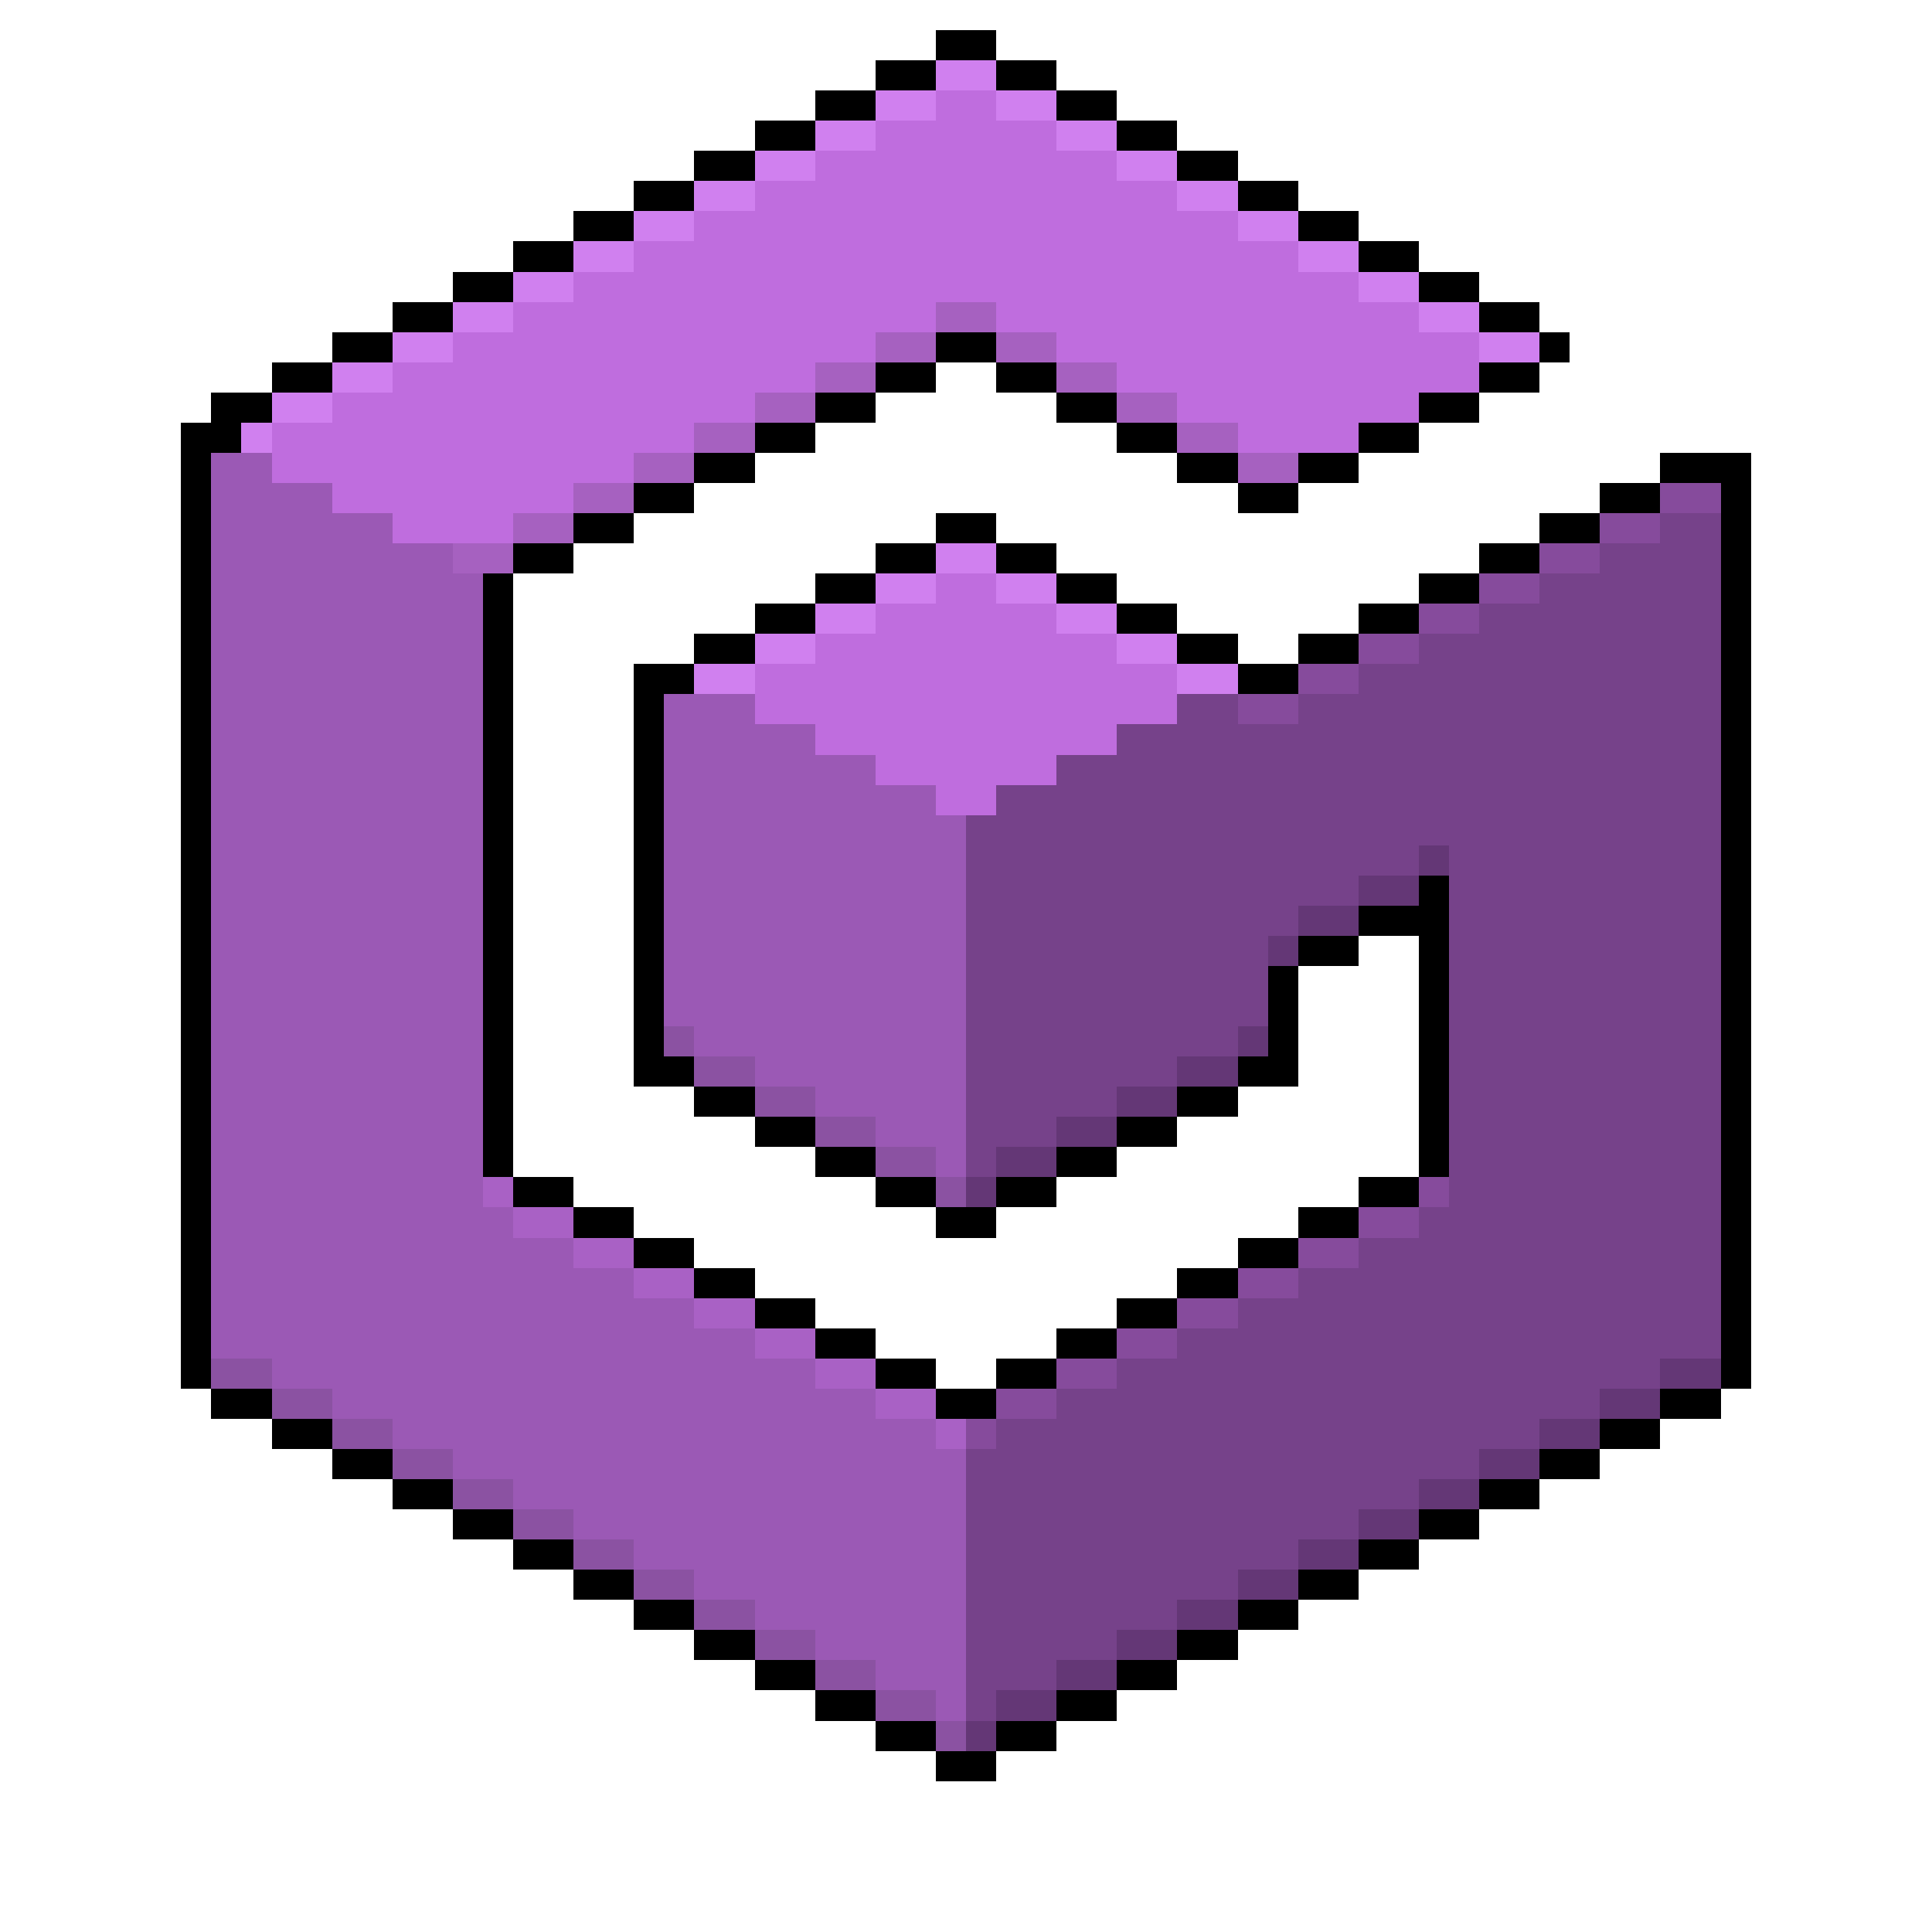
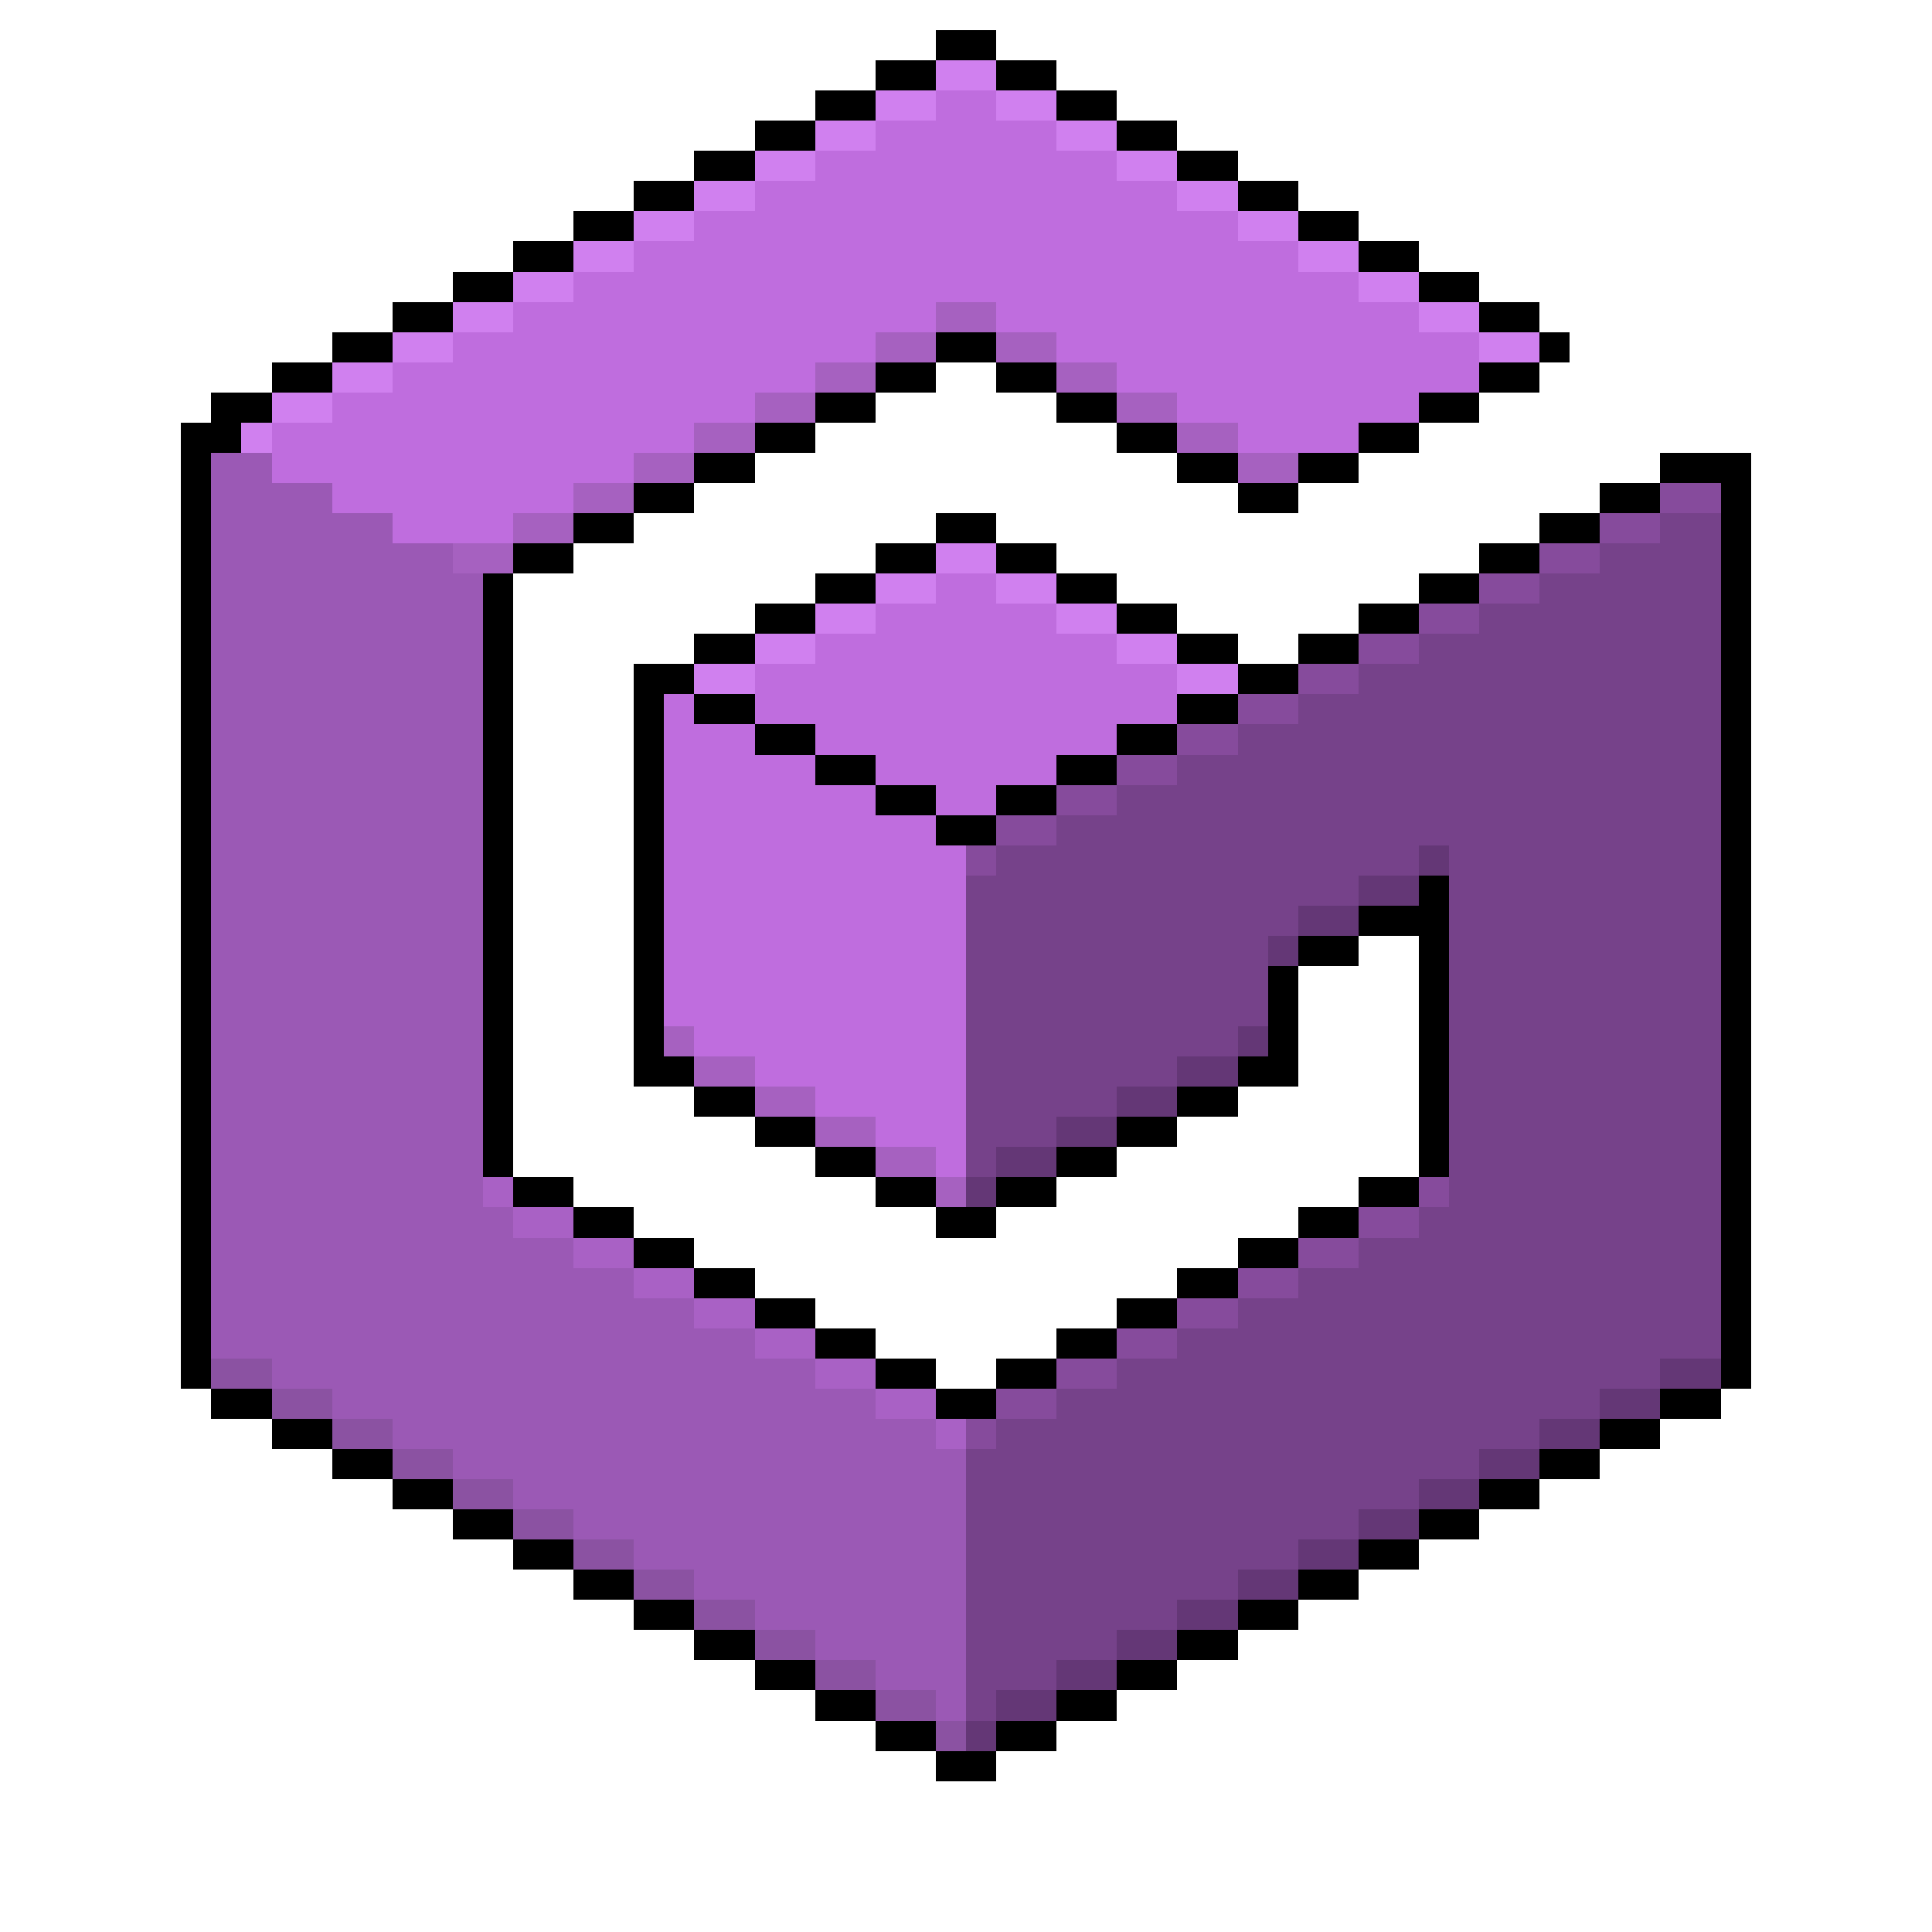
- <svg xmlns="http://www.w3.org/2000/svg" version="1.1" width="640" height="640" shape-rendering="crispEdges">
-   <rect x="310" y="10" width="20" height="10" fill="#000000" />
-   <rect x="290" y="20" width="20" height="10" fill="#000000" />
-   <rect x="310" y="20" width="20" height="10" fill="#D080EF" />
-   <rect x="330" y="20" width="20" height="10" fill="#000000" />
-   <rect x="270" y="30" width="20" height="10" fill="#000000" />
-   <rect x="290" y="30" width="20" height="10" fill="#D080EF" />
-   <rect x="310" y="30" width="20" height="70" fill="#BF6DDE" />
-   <rect x="330" y="30" width="20" height="10" fill="#D080EF" />
-   <rect x="350" y="30" width="20" height="10" fill="#000000" />
-   <rect x="250" y="40" width="20" height="10" fill="#000000" />
-   <rect x="270" y="40" width="20" height="10" fill="#D080EF" />
-   <rect x="290" y="40" width="20" height="70" fill="#BF6DDE" />
-   <rect x="330" y="40" width="20" height="70" fill="#BF6DDE" />
-   <rect x="350" y="40" width="20" height="10" fill="#D080EF" />
-   <rect x="370" y="40" width="20" height="10" fill="#000000" />
-   <rect x="230" y="50" width="20" height="10" fill="#000000" />
-   <rect x="250" y="50" width="20" height="10" fill="#D080EF" />
-   <rect x="270" y="50" width="20" height="70" fill="#BF6DDE" />
-   <rect x="350" y="50" width="20" height="70" fill="#BF6DDE" />
-   <rect x="370" y="50" width="20" height="10" fill="#D080EF" />
-   <rect x="390" y="50" width="20" height="10" fill="#000000" />
-   <rect x="210" y="60" width="20" height="10" fill="#000000" />
-   <rect x="230" y="60" width="20" height="10" fill="#D080EF" />
-   <rect x="250" y="60" width="20" height="70" fill="#BF6DDE" />
-   <rect x="370" y="60" width="20" height="70" fill="#BF6DDE" />
-   <rect x="390" y="60" width="20" height="10" fill="#D080EF" />
-   <rect x="410" y="60" width="20" height="10" fill="#000000" />
-   <rect x="190" y="70" width="20" height="10" fill="#000000" />
-   <rect x="210" y="70" width="20" height="10" fill="#D080EF" />
-   <rect x="230" y="70" width="20" height="70" fill="#BF6DDE" />
-   <rect x="390" y="70" width="20" height="70" fill="#BF6DDE" />
-   <rect x="410" y="70" width="20" height="10" fill="#D080EF" />
-   <rect x="430" y="70" width="20" height="10" fill="#000000" />
-   <rect x="170" y="80" width="20" height="10" fill="#000000" />
-   <rect x="190" y="80" width="20" height="10" fill="#D080EF" />
-   <rect x="210" y="80" width="20" height="70" fill="#BF6DDE" />
-   <rect x="410" y="80" width="20" height="70" fill="#BF6DDE" />
-   <rect x="430" y="80" width="20" height="10" fill="#D080EF" />
-   <rect x="450" y="80" width="20" height="10" fill="#000000" />
-   <rect x="150" y="90" width="20" height="10" fill="#000000" />
-   <rect x="170" y="90" width="20" height="10" fill="#D080EF" />
-   <rect x="190" y="90" width="20" height="70" fill="#BF6DDE" />
-   <rect x="430" y="90" width="20" height="60" fill="#BF6DDE" />
-   <rect x="450" y="90" width="20" height="10" fill="#D080EF" />
-   <rect x="470" y="90" width="20" height="10" fill="#000000" />
-   <rect x="130" y="100" width="20" height="10" fill="#000000" />
-   <rect x="150" y="100" width="20" height="10" fill="#D080EF" />
-   <rect x="170" y="100" width="20" height="70" fill="#BF6DDE" />
-   <rect x="310" y="100" width="20" height="10" fill="#A661C0" />
-   <rect x="450" y="100" width="20" height="40" fill="#BF6DDE" />
-   <rect x="470" y="100" width="20" height="10" fill="#D080EF" />
-   <rect x="490" y="100" width="20" height="10" fill="#000000" />
-   <rect x="110" y="110" width="20" height="10" fill="#000000" />
-   <rect x="130" y="110" width="20" height="10" fill="#D080EF" />
-   <rect x="150" y="110" width="20" height="70" fill="#BF6DDE" />
-   <rect x="290" y="110" width="20" height="10" fill="#A661C0" />
-   <rect x="310" y="110" width="20" height="10" fill="#000000" />
-   <rect x="330" y="110" width="20" height="10" fill="#A661C0" />
-   <rect x="470" y="110" width="20" height="20" fill="#BF6DDE" />
-   <rect x="490" y="110" width="20" height="10" fill="#D080EF" />
-   <rect x="510" y="110" width="10" height="10" fill="#000000" />
-   <rect x="90" y="120" width="20" height="10" fill="#000000" />
-   <rect x="110" y="120" width="20" height="10" fill="#D080EF" />
-   <rect x="130" y="120" width="20" height="60" fill="#BF6DDE" />
-   <rect x="270" y="120" width="20" height="10" fill="#A661C0" />
-   <rect x="290" y="120" width="20" height="10" fill="#000000" />
-   <rect x="330" y="120" width="20" height="10" fill="#000000" />
-   <rect x="350" y="120" width="20" height="10" fill="#A661C0" />
-   <rect x="490" y="120" width="20" height="10" fill="#000000" />
-   <rect x="70" y="130" width="20" height="10" fill="#000000" />
-   <rect x="90" y="130" width="20" height="10" fill="#D080EF" />
-   <rect x="110" y="130" width="20" height="40" fill="#BF6DDE" />
-   <rect x="250" y="130" width="20" height="10" fill="#A661C0" />
-   <rect x="270" y="130" width="20" height="10" fill="#000000" />
-   <rect x="350" y="130" width="20" height="10" fill="#000000" />
-   <rect x="370" y="130" width="20" height="10" fill="#A661C0" />
-   <rect x="470" y="130" width="20" height="10" fill="#000000" />
-   <rect x="60" y="140" width="20" height="10" fill="#000000" />
-   <rect x="80" y="140" width="10" height="10" fill="#D080EF" />
-   <rect x="90" y="140" width="20" height="20" fill="#BF6DDE" />
-   <rect x="230" y="140" width="20" height="10" fill="#A661C0" />
-   <rect x="250" y="140" width="20" height="10" fill="#000000" />
-   <rect x="370" y="140" width="20" height="10" fill="#000000" />
-   <rect x="390" y="140" width="20" height="10" fill="#A661C0" />
-   <rect x="450" y="140" width="20" height="10" fill="#000000" />
-   <rect x="60" y="150" width="10" height="310" fill="#000000" />
-   <rect x="70" y="150" width="20" height="300" fill="#9B59B5" />
-   <rect x="210" y="150" width="20" height="10" fill="#A661C0" />
-   <rect x="230" y="150" width="20" height="10" fill="#000000" />
-   <rect x="390" y="150" width="20" height="10" fill="#000000" />
-   <rect x="410" y="150" width="20" height="10" fill="#A661C0" />
-   <rect x="430" y="150" width="20" height="10" fill="#000000" />
-   <rect x="550" y="150" width="30" height="10" fill="#000000" />
-   <rect x="90" y="160" width="20" height="300" fill="#9B59B5" />
-   <rect x="190" y="160" width="20" height="10" fill="#A661C0" />
-   <rect x="210" y="160" width="20" height="10" fill="#000000" />
-   <rect x="410" y="160" width="20" height="10" fill="#000000" />
-   <rect x="530" y="160" width="20" height="10" fill="#000000" />
-   <rect x="550" y="160" width="20" height="10" fill="#864B9C" />
-   <rect x="570" y="160" width="10" height="300" fill="#000000" />
-   <rect x="110" y="170" width="20" height="300" fill="#9B59B5" />
-   <rect x="170" y="170" width="20" height="10" fill="#A661C0" />
-   <rect x="190" y="170" width="20" height="10" fill="#000000" />
-   <rect x="310" y="170" width="20" height="10" fill="#000000" />
-   <rect x="510" y="170" width="20" height="10" fill="#000000" />
-   <rect x="530" y="170" width="20" height="10" fill="#864B9C" />
-   <rect x="550" y="170" width="20" height="280" fill="#76428A" />
-   <rect x="130" y="180" width="20" height="300" fill="#9B59B5" />
-   <rect x="150" y="180" width="20" height="10" fill="#A661C0" />
-   <rect x="170" y="180" width="20" height="10" fill="#000000" />
-   <rect x="290" y="180" width="20" height="10" fill="#000000" />
-   <rect x="310" y="180" width="20" height="10" fill="#D080EF" />
-   <rect x="330" y="180" width="20" height="10" fill="#000000" />
-   <rect x="490" y="180" width="20" height="10" fill="#000000" />
-   <rect x="510" y="180" width="20" height="10" fill="#864B9C" />
-   <rect x="530" y="180" width="20" height="280" fill="#76428A" />
-   <rect x="150" y="190" width="10" height="300" fill="#9B59B5" />
-   <rect x="160" y="190" width="10" height="200" fill="#000000" />
-   <rect x="270" y="190" width="20" height="10" fill="#000000" />
-   <rect x="290" y="190" width="20" height="10" fill="#D080EF" />
-   <rect x="310" y="190" width="20" height="80" fill="#BF6DDE" />
-   <rect x="330" y="190" width="20" height="10" fill="#D080EF" />
-   <rect x="350" y="190" width="20" height="10" fill="#000000" />
-   <rect x="470" y="190" width="20" height="10" fill="#000000" />
-   <rect x="490" y="190" width="20" height="10" fill="#864B9C" />
-   <rect x="510" y="190" width="20" height="280" fill="#76428A" />
-   <rect x="250" y="200" width="20" height="10" fill="#000000" />
-   <rect x="270" y="200" width="20" height="10" fill="#D080EF" />
-   <rect x="290" y="200" width="20" height="60" fill="#BF6DDE" />
-   <rect x="330" y="200" width="20" height="60" fill="#BF6DDE" />
-   <rect x="350" y="200" width="20" height="10" fill="#D080EF" />
-   <rect x="370" y="200" width="20" height="10" fill="#000000" />
-   <rect x="450" y="200" width="20" height="10" fill="#000000" />
-   <rect x="470" y="200" width="20" height="10" fill="#864B9C" />
-   <rect x="490" y="200" width="20" height="280" fill="#76428A" />
-   <rect x="230" y="210" width="20" height="10" fill="#000000" />
-   <rect x="250" y="210" width="20" height="10" fill="#D080EF" />
-   <rect x="270" y="210" width="20" height="40" fill="#BF6DDE" />
-   <rect x="350" y="210" width="20" height="40" fill="#BF6DDE" />
-   <rect x="370" y="210" width="20" height="10" fill="#D080EF" />
-   <rect x="390" y="210" width="20" height="10" fill="#000000" />
-   <rect x="430" y="210" width="20" height="10" fill="#000000" />
-   <rect x="450" y="210" width="20" height="10" fill="#864B9C" />
-   <rect x="470" y="210" width="20" height="70" fill="#76428A" />
-   <rect x="210" y="220" width="20" height="10" fill="#000000" />
-   <rect x="230" y="220" width="20" height="10" fill="#D080EF" />
-   <rect x="250" y="220" width="20" height="20" fill="#BF6DDE" />
-   <rect x="370" y="220" width="20" height="20" fill="#BF6DDE" />
-   <rect x="390" y="220" width="20" height="10" fill="#D080EF" />
-   <rect x="410" y="220" width="20" height="10" fill="#000000" />
-   <rect x="430" y="220" width="20" height="10" fill="#864B9C" />
-   <rect x="450" y="220" width="20" height="70" fill="#76428A" />
-   <rect x="210" y="230" width="10" height="130" fill="#000000" />
-   <rect x="220" y="230" width="30" height="110" fill="#9B59B5" />
-   <rect x="390" y="230" width="20" height="120" fill="#76428A" />
-   <rect x="410" y="230" width="20" height="10" fill="#864B9C" />
-   <rect x="430" y="230" width="20" height="70" fill="#76428A" />
-   <rect x="250" y="240" width="20" height="120" fill="#9B59B5" />
-   <rect x="370" y="240" width="20" height="120" fill="#76428A" />
-   <rect x="410" y="240" width="20" height="70" fill="#76428A" />
-   <rect x="270" y="250" width="20" height="120" fill="#9B59B5" />
-   <rect x="350" y="250" width="20" height="120" fill="#76428A" />
-   <rect x="290" y="260" width="20" height="120" fill="#9B59B5" />
-   <rect x="330" y="260" width="20" height="120" fill="#76428A" />
-   <rect x="310" y="270" width="10" height="120" fill="#9B59B5" />
-   <rect x="320" y="270" width="10" height="120" fill="#76428A" />
-   <rect x="470" y="280" width="10" height="10" fill="#643776" />
-   <rect x="480" y="280" width="10" height="210" fill="#76428A" />
-   <rect x="450" y="290" width="20" height="10" fill="#643776" />
-   <rect x="470" y="290" width="10" height="100" fill="#000000" />
-   <rect x="430" y="300" width="20" height="10" fill="#643776" />
-   <rect x="450" y="300" width="20" height="10" fill="#000000" />
-   <rect x="410" y="310" width="10" height="30" fill="#76428A" />
-   <rect x="420" y="310" width="10" height="10" fill="#643776" />
-   <rect x="430" y="310" width="20" height="10" fill="#000000" />
-   <rect x="420" y="320" width="10" height="40" fill="#000000" />
-   <rect x="220" y="340" width="10" height="10" fill="#8B52A2" />
-   <rect x="230" y="340" width="20" height="10" fill="#9B59B5" />
-   <rect x="410" y="340" width="10" height="10" fill="#643776" />
-   <rect x="220" y="350" width="10" height="10" fill="#000000" />
-   <rect x="230" y="350" width="20" height="10" fill="#8B52A2" />
-   <rect x="390" y="350" width="20" height="10" fill="#643776" />
-   <rect x="410" y="350" width="10" height="10" fill="#000000" />
-   <rect x="230" y="360" width="20" height="10" fill="#000000" />
-   <rect x="250" y="360" width="20" height="10" fill="#8B52A2" />
-   <rect x="370" y="360" width="20" height="10" fill="#643776" />
-   <rect x="390" y="360" width="20" height="10" fill="#000000" />
-   <rect x="250" y="370" width="20" height="10" fill="#000000" />
-   <rect x="270" y="370" width="20" height="10" fill="#8B52A2" />
-   <rect x="350" y="370" width="20" height="10" fill="#643776" />
-   <rect x="370" y="370" width="20" height="10" fill="#000000" />
-   <rect x="270" y="380" width="20" height="10" fill="#000000" />
-   <rect x="290" y="380" width="20" height="10" fill="#8B52A2" />
-   <rect x="330" y="380" width="20" height="10" fill="#643776" />
-   <rect x="350" y="380" width="20" height="10" fill="#000000" />
-   <rect x="160" y="390" width="10" height="10" fill="#A961C5" />
-   <rect x="170" y="390" width="20" height="10" fill="#000000" />
-   <rect x="290" y="390" width="20" height="10" fill="#000000" />
-   <rect x="310" y="390" width="10" height="10" fill="#8B52A2" />
-   <rect x="320" y="390" width="10" height="10" fill="#643776" />
-   <rect x="330" y="390" width="20" height="10" fill="#000000" />
-   <rect x="450" y="390" width="20" height="10" fill="#000000" />
-   <rect x="470" y="390" width="10" height="10" fill="#864B9C" />
-   <rect x="160" y="400" width="10" height="90" fill="#9B59B5" />
-   <rect x="170" y="400" width="20" height="10" fill="#A961C5" />
-   <rect x="190" y="400" width="20" height="10" fill="#000000" />
-   <rect x="310" y="400" width="20" height="10" fill="#000000" />
-   <rect x="430" y="400" width="20" height="10" fill="#000000" />
-   <rect x="450" y="400" width="20" height="10" fill="#864B9C" />
-   <rect x="470" y="400" width="10" height="90" fill="#76428A" />
-   <rect x="170" y="410" width="20" height="90" fill="#9B59B5" />
-   <rect x="190" y="410" width="20" height="10" fill="#A961C5" />
-   <rect x="210" y="410" width="20" height="10" fill="#000000" />
-   <rect x="410" y="410" width="20" height="10" fill="#000000" />
-   <rect x="430" y="410" width="20" height="10" fill="#864B9C" />
-   <rect x="450" y="410" width="20" height="90" fill="#76428A" />
-   <rect x="190" y="420" width="20" height="90" fill="#9B59B5" />
-   <rect x="210" y="420" width="20" height="10" fill="#A961C5" />
-   <rect x="230" y="420" width="20" height="10" fill="#000000" />
-   <rect x="390" y="420" width="20" height="10" fill="#000000" />
-   <rect x="410" y="420" width="20" height="10" fill="#864B9C" />
-   <rect x="430" y="420" width="20" height="90" fill="#76428A" />
-   <rect x="210" y="430" width="20" height="90" fill="#9B59B5" />
-   <rect x="230" y="430" width="20" height="10" fill="#A961C5" />
-   <rect x="250" y="430" width="20" height="10" fill="#000000" />
-   <rect x="370" y="430" width="20" height="10" fill="#000000" />
-   <rect x="390" y="430" width="20" height="10" fill="#864B9C" />
-   <rect x="410" y="430" width="20" height="90" fill="#76428A" />
-   <rect x="230" y="440" width="20" height="90" fill="#9B59B5" />
-   <rect x="250" y="440" width="20" height="10" fill="#A961C5" />
-   <rect x="270" y="440" width="20" height="10" fill="#000000" />
-   <rect x="350" y="440" width="20" height="10" fill="#000000" />
-   <rect x="370" y="440" width="20" height="10" fill="#864B9C" />
-   <rect x="390" y="440" width="20" height="90" fill="#76428A" />
-   <rect x="70" y="450" width="20" height="10" fill="#8B52A2" />
-   <rect x="250" y="450" width="20" height="90" fill="#9B59B5" />
-   <rect x="270" y="450" width="20" height="10" fill="#A961C5" />
-   <rect x="290" y="450" width="20" height="10" fill="#000000" />
-   <rect x="330" y="450" width="20" height="10" fill="#000000" />
-   <rect x="350" y="450" width="20" height="10" fill="#864B9C" />
-   <rect x="370" y="450" width="20" height="90" fill="#76428A" />
-   <rect x="550" y="450" width="20" height="10" fill="#643776" />
-   <rect x="70" y="460" width="20" height="10" fill="#000000" />
-   <rect x="90" y="460" width="20" height="10" fill="#8B52A2" />
-   <rect x="270" y="460" width="20" height="90" fill="#9B59B5" />
-   <rect x="290" y="460" width="20" height="10" fill="#A961C5" />
-   <rect x="310" y="460" width="20" height="10" fill="#000000" />
-   <rect x="330" y="460" width="20" height="10" fill="#864B9C" />
-   <rect x="350" y="460" width="20" height="90" fill="#76428A" />
-   <rect x="530" y="460" width="20" height="10" fill="#643776" />
-   <rect x="550" y="460" width="20" height="10" fill="#000000" />
-   <rect x="90" y="470" width="20" height="10" fill="#000000" />
-   <rect x="110" y="470" width="20" height="10" fill="#8B52A2" />
-   <rect x="290" y="470" width="20" height="90" fill="#9B59B5" />
-   <rect x="310" y="470" width="10" height="10" fill="#A961C5" />
-   <rect x="320" y="470" width="10" height="10" fill="#864B9C" />
-   <rect x="330" y="470" width="20" height="90" fill="#76428A" />
-   <rect x="510" y="470" width="20" height="10" fill="#643776" />
-   <rect x="530" y="470" width="20" height="10" fill="#000000" />
-   <rect x="110" y="480" width="20" height="10" fill="#000000" />
-   <rect x="130" y="480" width="20" height="10" fill="#8B52A2" />
-   <rect x="310" y="480" width="10" height="90" fill="#9B59B5" />
-   <rect x="320" y="480" width="10" height="90" fill="#76428A" />
-   <rect x="490" y="480" width="20" height="10" fill="#643776" />
-   <rect x="510" y="480" width="20" height="10" fill="#000000" />
-   <rect x="130" y="490" width="20" height="10" fill="#000000" />
-   <rect x="150" y="490" width="20" height="10" fill="#8B52A2" />
-   <rect x="470" y="490" width="20" height="10" fill="#643776" />
-   <rect x="490" y="490" width="20" height="10" fill="#000000" />
-   <rect x="150" y="500" width="20" height="10" fill="#000000" />
-   <rect x="170" y="500" width="20" height="10" fill="#8B52A2" />
-   <rect x="450" y="500" width="20" height="10" fill="#643776" />
-   <rect x="470" y="500" width="20" height="10" fill="#000000" />
-   <rect x="170" y="510" width="20" height="10" fill="#000000" />
-   <rect x="190" y="510" width="20" height="10" fill="#8B52A2" />
-   <rect x="430" y="510" width="20" height="10" fill="#643776" />
-   <rect x="450" y="510" width="20" height="10" fill="#000000" />
-   <rect x="190" y="520" width="20" height="10" fill="#000000" />
-   <rect x="210" y="520" width="20" height="10" fill="#8B52A2" />
-   <rect x="410" y="520" width="20" height="10" fill="#643776" />
-   <rect x="430" y="520" width="20" height="10" fill="#000000" />
-   <rect x="210" y="530" width="20" height="10" fill="#000000" />
-   <rect x="230" y="530" width="20" height="10" fill="#8B52A2" />
-   <rect x="390" y="530" width="20" height="10" fill="#643776" />
-   <rect x="410" y="530" width="20" height="10" fill="#000000" />
-   <rect x="230" y="540" width="20" height="10" fill="#000000" />
-   <rect x="250" y="540" width="20" height="10" fill="#8B52A2" />
-   <rect x="370" y="540" width="20" height="10" fill="#643776" />
-   <rect x="390" y="540" width="20" height="10" fill="#000000" />
-   <rect x="250" y="550" width="20" height="10" fill="#000000" />
-   <rect x="270" y="550" width="20" height="10" fill="#8B52A2" />
-   <rect x="350" y="550" width="20" height="10" fill="#643776" />
-   <rect x="370" y="550" width="20" height="10" fill="#000000" />
-   <rect x="270" y="560" width="20" height="10" fill="#000000" />
-   <rect x="290" y="560" width="20" height="10" fill="#8B52A2" />
-   <rect x="330" y="560" width="20" height="10" fill="#643776" />
-   <rect x="350" y="560" width="20" height="10" fill="#000000" />
-   <rect x="290" y="570" width="20" height="10" fill="#000000" />
-   <rect x="310" y="570" width="10" height="10" fill="#8B52A2" />
-   <rect x="320" y="570" width="10" height="10" fill="#643776" />
-   <rect x="330" y="570" width="20" height="10" fill="#000000" />
-   <rect x="310" y="580" width="20" height="10" fill="#000000" />
+ <svg xmlns="http://www.w3.org/2000/svg" version="1.1" width="64" height="64" shape-rendering="crispEdges">
+   <rect x="31" y="1" width="2" height="1" fill="#000000" />
+   <rect x="29" y="2" width="2" height="1" fill="#000000" />
+   <rect x="31" y="2" width="2" height="1" fill="#D080EF" />
+   <rect x="33" y="2" width="2" height="1" fill="#000000" />
+   <rect x="27" y="3" width="2" height="1" fill="#000000" />
+   <rect x="29" y="3" width="2" height="1" fill="#D080EF" />
+   <rect x="31" y="3" width="2" height="7" fill="#BF6DDE" />
+   <rect x="33" y="3" width="2" height="1" fill="#D080EF" />
+   <rect x="35" y="3" width="2" height="1" fill="#000000" />
+   <rect x="25" y="4" width="2" height="1" fill="#000000" />
+   <rect x="27" y="4" width="2" height="1" fill="#D080EF" />
+   <rect x="29" y="4" width="2" height="7" fill="#BF6DDE" />
+   <rect x="33" y="4" width="2" height="7" fill="#BF6DDE" />
+   <rect x="35" y="4" width="2" height="1" fill="#D080EF" />
+   <rect x="37" y="4" width="2" height="1" fill="#000000" />
+   <rect x="23" y="5" width="2" height="1" fill="#000000" />
+   <rect x="25" y="5" width="2" height="1" fill="#D080EF" />
+   <rect x="27" y="5" width="2" height="7" fill="#BF6DDE" />
+   <rect x="35" y="5" width="2" height="7" fill="#BF6DDE" />
+   <rect x="37" y="5" width="2" height="1" fill="#D080EF" />
+   <rect x="39" y="5" width="2" height="1" fill="#000000" />
+   <rect x="21" y="6" width="2" height="1" fill="#000000" />
+   <rect x="23" y="6" width="2" height="1" fill="#D080EF" />
+   <rect x="25" y="6" width="2" height="7" fill="#BF6DDE" />
+   <rect x="37" y="6" width="2" height="7" fill="#BF6DDE" />
+   <rect x="39" y="6" width="2" height="1" fill="#D080EF" />
+   <rect x="41" y="6" width="2" height="1" fill="#000000" />
+   <rect x="19" y="7" width="2" height="1" fill="#000000" />
+   <rect x="21" y="7" width="2" height="1" fill="#D080EF" />
+   <rect x="23" y="7" width="2" height="7" fill="#BF6DDE" />
+   <rect x="39" y="7" width="2" height="7" fill="#BF6DDE" />
+   <rect x="41" y="7" width="2" height="1" fill="#D080EF" />
+   <rect x="43" y="7" width="2" height="1" fill="#000000" />
+   <rect x="17" y="8" width="2" height="1" fill="#000000" />
+   <rect x="19" y="8" width="2" height="1" fill="#D080EF" />
+   <rect x="21" y="8" width="2" height="7" fill="#BF6DDE" />
+   <rect x="41" y="8" width="2" height="7" fill="#BF6DDE" />
+   <rect x="43" y="8" width="2" height="1" fill="#D080EF" />
+   <rect x="45" y="8" width="2" height="1" fill="#000000" />
+   <rect x="15" y="9" width="2" height="1" fill="#000000" />
+   <rect x="17" y="9" width="2" height="1" fill="#D080EF" />
+   <rect x="19" y="9" width="2" height="7" fill="#BF6DDE" />
+   <rect x="43" y="9" width="2" height="6" fill="#BF6DDE" />
+   <rect x="45" y="9" width="2" height="1" fill="#D080EF" />
+   <rect x="47" y="9" width="2" height="1" fill="#000000" />
+   <rect x="13" y="10" width="2" height="1" fill="#000000" />
+   <rect x="15" y="10" width="2" height="1" fill="#D080EF" />
+   <rect x="17" y="10" width="2" height="7" fill="#BF6DDE" />
+   <rect x="31" y="10" width="2" height="1" fill="#A661C0" />
+   <rect x="45" y="10" width="2" height="4" fill="#BF6DDE" />
+   <rect x="47" y="10" width="2" height="1" fill="#D080EF" />
+   <rect x="49" y="10" width="2" height="1" fill="#000000" />
+   <rect x="11" y="11" width="2" height="1" fill="#000000" />
+   <rect x="13" y="11" width="2" height="1" fill="#D080EF" />
+   <rect x="15" y="11" width="2" height="7" fill="#BF6DDE" />
+   <rect x="29" y="11" width="2" height="1" fill="#A661C0" />
+   <rect x="31" y="11" width="2" height="1" fill="#000000" />
+   <rect x="33" y="11" width="2" height="1" fill="#A661C0" />
+   <rect x="47" y="11" width="2" height="2" fill="#BF6DDE" />
+   <rect x="49" y="11" width="2" height="1" fill="#D080EF" />
+   <rect x="51" y="11" width="1" height="1" fill="#000000" />
+   <rect x="9" y="12" width="2" height="1" fill="#000000" />
+   <rect x="11" y="12" width="2" height="1" fill="#D080EF" />
+   <rect x="13" y="12" width="2" height="6" fill="#BF6DDE" />
+   <rect x="27" y="12" width="2" height="1" fill="#A661C0" />
+   <rect x="29" y="12" width="2" height="1" fill="#000000" />
+   <rect x="33" y="12" width="2" height="1" fill="#000000" />
+   <rect x="35" y="12" width="2" height="1" fill="#A661C0" />
+   <rect x="49" y="12" width="2" height="1" fill="#000000" />
+   <rect x="7" y="13" width="2" height="1" fill="#000000" />
+   <rect x="9" y="13" width="2" height="1" fill="#D080EF" />
+   <rect x="11" y="13" width="2" height="4" fill="#BF6DDE" />
+   <rect x="25" y="13" width="2" height="1" fill="#A661C0" />
+   <rect x="27" y="13" width="2" height="1" fill="#000000" />
+   <rect x="35" y="13" width="2" height="1" fill="#000000" />
+   <rect x="37" y="13" width="2" height="1" fill="#A661C0" />
+   <rect x="47" y="13" width="2" height="1" fill="#000000" />
+   <rect x="6" y="14" width="2" height="1" fill="#000000" />
+   <rect x="8" y="14" width="1" height="1" fill="#D080EF" />
+   <rect x="9" y="14" width="2" height="2" fill="#BF6DDE" />
+   <rect x="23" y="14" width="2" height="1" fill="#A661C0" />
+   <rect x="25" y="14" width="2" height="1" fill="#000000" />
+   <rect x="37" y="14" width="2" height="1" fill="#000000" />
+   <rect x="39" y="14" width="2" height="1" fill="#A661C0" />
+   <rect x="45" y="14" width="2" height="1" fill="#000000" />
+   <rect x="6" y="15" width="1" height="31" fill="#000000" />
+   <rect x="7" y="15" width="2" height="30" fill="#9B59B5" />
+   <rect x="21" y="15" width="2" height="1" fill="#A661C0" />
+   <rect x="23" y="15" width="2" height="1" fill="#000000" />
+   <rect x="39" y="15" width="2" height="1" fill="#000000" />
+   <rect x="41" y="15" width="2" height="1" fill="#A661C0" />
+   <rect x="43" y="15" width="2" height="1" fill="#000000" />
+   <rect x="55" y="15" width="3" height="1" fill="#000000" />
+   <rect x="9" y="16" width="2" height="30" fill="#9B59B5" />
+   <rect x="19" y="16" width="2" height="1" fill="#A661C0" />
+   <rect x="21" y="16" width="2" height="1" fill="#000000" />
+   <rect x="41" y="16" width="2" height="1" fill="#000000" />
+   <rect x="53" y="16" width="2" height="1" fill="#000000" />
+   <rect x="55" y="16" width="2" height="1" fill="#864B9C" />
+   <rect x="57" y="16" width="1" height="30" fill="#000000" />
+   <rect x="11" y="17" width="2" height="30" fill="#9B59B5" />
+   <rect x="17" y="17" width="2" height="1" fill="#A661C0" />
+   <rect x="19" y="17" width="2" height="1" fill="#000000" />
+   <rect x="31" y="17" width="2" height="1" fill="#000000" />
+   <rect x="51" y="17" width="2" height="1" fill="#000000" />
+   <rect x="53" y="17" width="2" height="1" fill="#864B9C" />
+   <rect x="55" y="17" width="2" height="28" fill="#76428A" />
+   <rect x="13" y="18" width="2" height="30" fill="#9B59B5" />
+   <rect x="15" y="18" width="2" height="1" fill="#A661C0" />
+   <rect x="17" y="18" width="2" height="1" fill="#000000" />
+   <rect x="29" y="18" width="2" height="1" fill="#000000" />
+   <rect x="31" y="18" width="2" height="1" fill="#D080EF" />
+   <rect x="33" y="18" width="2" height="1" fill="#000000" />
+   <rect x="49" y="18" width="2" height="1" fill="#000000" />
+   <rect x="51" y="18" width="2" height="1" fill="#864B9C" />
+   <rect x="53" y="18" width="2" height="28" fill="#76428A" />
+   <rect x="15" y="19" width="1" height="30" fill="#9B59B5" />
+   <rect x="16" y="19" width="1" height="20" fill="#000000" />
+   <rect x="27" y="19" width="2" height="1" fill="#000000" />
+   <rect x="29" y="19" width="2" height="1" fill="#D080EF" />
+   <rect x="31" y="19" width="2" height="8" fill="#BF6DDE" />
+   <rect x="33" y="19" width="2" height="1" fill="#D080EF" />
+   <rect x="35" y="19" width="2" height="1" fill="#000000" />
+   <rect x="47" y="19" width="2" height="1" fill="#000000" />
+   <rect x="49" y="19" width="2" height="1" fill="#864B9C" />
+   <rect x="51" y="19" width="2" height="28" fill="#76428A" />
+   <rect x="25" y="20" width="2" height="1" fill="#000000" />
+   <rect x="27" y="20" width="2" height="1" fill="#D080EF" />
+   <rect x="29" y="20" width="2" height="6" fill="#BF6DDE" />
+   <rect x="33" y="20" width="2" height="6" fill="#BF6DDE" />
+   <rect x="35" y="20" width="2" height="1" fill="#D080EF" />
+   <rect x="37" y="20" width="2" height="1" fill="#000000" />
+   <rect x="45" y="20" width="2" height="1" fill="#000000" />
+   <rect x="47" y="20" width="2" height="1" fill="#864B9C" />
+   <rect x="49" y="20" width="2" height="28" fill="#76428A" />
+   <rect x="23" y="21" width="2" height="1" fill="#000000" />
+   <rect x="25" y="21" width="2" height="1" fill="#D080EF" />
+   <rect x="27" y="21" width="2" height="4" fill="#BF6DDE" />
+   <rect x="35" y="21" width="2" height="4" fill="#BF6DDE" />
+   <rect x="37" y="21" width="2" height="1" fill="#D080EF" />
+   <rect x="39" y="21" width="2" height="1" fill="#000000" />
+   <rect x="43" y="21" width="2" height="1" fill="#000000" />
+   <rect x="45" y="21" width="2" height="1" fill="#864B9C" />
+   <rect x="47" y="21" width="2" height="7" fill="#76428A" />
+   <rect x="21" y="22" width="2" height="1" fill="#000000" />
+   <rect x="23" y="22" width="2" height="1" fill="#D080EF" />
+   <rect x="25" y="22" width="2" height="2" fill="#BF6DDE" />
+   <rect x="37" y="22" width="2" height="2" fill="#BF6DDE" />
+   <rect x="39" y="22" width="2" height="1" fill="#D080EF" />
+   <rect x="41" y="22" width="2" height="1" fill="#000000" />
+   <rect x="43" y="22" width="2" height="1" fill="#864B9C" />
+   <rect x="45" y="22" width="2" height="7" fill="#76428A" />
+   <rect x="21" y="23" width="1" height="13" fill="#000000" />
+   <rect x="22" y="23" width="1" height="11" fill="#BF6DDE" />
+   <rect x="23" y="23" width="2" height="1" fill="#000000" />
+   <rect x="39" y="23" width="2" height="1" fill="#000000" />
+   <rect x="41" y="23" width="2" height="1" fill="#864B9C" />
+   <rect x="43" y="23" width="2" height="7" fill="#76428A" />
+   <rect x="23" y="24" width="2" height="11" fill="#BF6DDE" />
+   <rect x="25" y="24" width="2" height="1" fill="#000000" />
+   <rect x="37" y="24" width="2" height="1" fill="#000000" />
+   <rect x="39" y="24" width="2" height="1" fill="#864B9C" />
+   <rect x="41" y="24" width="2" height="7" fill="#76428A" />
+   <rect x="25" y="25" width="2" height="11" fill="#BF6DDE" />
+   <rect x="27" y="25" width="2" height="1" fill="#000000" />
+   <rect x="35" y="25" width="2" height="1" fill="#000000" />
+   <rect x="37" y="25" width="2" height="1" fill="#864B9C" />
+   <rect x="39" y="25" width="2" height="10" fill="#76428A" />
+   <rect x="27" y="26" width="2" height="11" fill="#BF6DDE" />
+   <rect x="29" y="26" width="2" height="1" fill="#000000" />
+   <rect x="33" y="26" width="2" height="1" fill="#000000" />
+   <rect x="35" y="26" width="2" height="1" fill="#864B9C" />
+   <rect x="37" y="26" width="2" height="10" fill="#76428A" />
+   <rect x="29" y="27" width="2" height="11" fill="#BF6DDE" />
+   <rect x="31" y="27" width="2" height="1" fill="#000000" />
+   <rect x="33" y="27" width="2" height="1" fill="#864B9C" />
+   <rect x="35" y="27" width="2" height="10" fill="#76428A" />
+   <rect x="31" y="28" width="1" height="11" fill="#BF6DDE" />
+   <rect x="32" y="28" width="1" height="1" fill="#864B9C" />
+   <rect x="33" y="28" width="2" height="10" fill="#76428A" />
+   <rect x="47" y="28" width="1" height="1" fill="#643776" />
+   <rect x="48" y="28" width="1" height="21" fill="#76428A" />
+   <rect x="32" y="29" width="1" height="10" fill="#76428A" />
+   <rect x="45" y="29" width="2" height="1" fill="#643776" />
+   <rect x="47" y="29" width="1" height="10" fill="#000000" />
+   <rect x="43" y="30" width="2" height="1" fill="#643776" />
+   <rect x="45" y="30" width="2" height="1" fill="#000000" />
+   <rect x="41" y="31" width="1" height="3" fill="#76428A" />
+   <rect x="42" y="31" width="1" height="1" fill="#643776" />
+   <rect x="43" y="31" width="2" height="1" fill="#000000" />
+   <rect x="42" y="32" width="1" height="4" fill="#000000" />
+   <rect x="22" y="34" width="1" height="1" fill="#A661C0" />
+   <rect x="41" y="34" width="1" height="1" fill="#643776" />
+   <rect x="22" y="35" width="1" height="1" fill="#000000" />
+   <rect x="23" y="35" width="2" height="1" fill="#A661C0" />
+   <rect x="39" y="35" width="2" height="1" fill="#643776" />
+   <rect x="41" y="35" width="1" height="1" fill="#000000" />
+   <rect x="23" y="36" width="2" height="1" fill="#000000" />
+   <rect x="25" y="36" width="2" height="1" fill="#A661C0" />
+   <rect x="37" y="36" width="2" height="1" fill="#643776" />
+   <rect x="39" y="36" width="2" height="1" fill="#000000" />
+   <rect x="25" y="37" width="2" height="1" fill="#000000" />
+   <rect x="27" y="37" width="2" height="1" fill="#A661C0" />
+   <rect x="35" y="37" width="2" height="1" fill="#643776" />
+   <rect x="37" y="37" width="2" height="1" fill="#000000" />
+   <rect x="27" y="38" width="2" height="1" fill="#000000" />
+   <rect x="29" y="38" width="2" height="1" fill="#A661C0" />
+   <rect x="33" y="38" width="2" height="1" fill="#643776" />
+   <rect x="35" y="38" width="2" height="1" fill="#000000" />
+   <rect x="16" y="39" width="1" height="1" fill="#A961C5" />
+   <rect x="17" y="39" width="2" height="1" fill="#000000" />
+   <rect x="29" y="39" width="2" height="1" fill="#000000" />
+   <rect x="31" y="39" width="1" height="1" fill="#A661C0" />
+   <rect x="32" y="39" width="1" height="1" fill="#643776" />
+   <rect x="33" y="39" width="2" height="1" fill="#000000" />
+   <rect x="45" y="39" width="2" height="1" fill="#000000" />
+   <rect x="47" y="39" width="1" height="1" fill="#864B9C" />
+   <rect x="16" y="40" width="1" height="9" fill="#9B59B5" />
+   <rect x="17" y="40" width="2" height="1" fill="#A961C5" />
+   <rect x="19" y="40" width="2" height="1" fill="#000000" />
+   <rect x="31" y="40" width="2" height="1" fill="#000000" />
+   <rect x="43" y="40" width="2" height="1" fill="#000000" />
+   <rect x="45" y="40" width="2" height="1" fill="#864B9C" />
+   <rect x="47" y="40" width="1" height="9" fill="#76428A" />
+   <rect x="17" y="41" width="2" height="9" fill="#9B59B5" />
+   <rect x="19" y="41" width="2" height="1" fill="#A961C5" />
+   <rect x="21" y="41" width="2" height="1" fill="#000000" />
+   <rect x="41" y="41" width="2" height="1" fill="#000000" />
+   <rect x="43" y="41" width="2" height="1" fill="#864B9C" />
+   <rect x="45" y="41" width="2" height="9" fill="#76428A" />
+   <rect x="19" y="42" width="2" height="9" fill="#9B59B5" />
+   <rect x="21" y="42" width="2" height="1" fill="#A961C5" />
+   <rect x="23" y="42" width="2" height="1" fill="#000000" />
+   <rect x="39" y="42" width="2" height="1" fill="#000000" />
+   <rect x="41" y="42" width="2" height="1" fill="#864B9C" />
+   <rect x="43" y="42" width="2" height="9" fill="#76428A" />
+   <rect x="21" y="43" width="2" height="9" fill="#9B59B5" />
+   <rect x="23" y="43" width="2" height="1" fill="#A961C5" />
+   <rect x="25" y="43" width="2" height="1" fill="#000000" />
+   <rect x="37" y="43" width="2" height="1" fill="#000000" />
+   <rect x="39" y="43" width="2" height="1" fill="#864B9C" />
+   <rect x="41" y="43" width="2" height="9" fill="#76428A" />
+   <rect x="23" y="44" width="2" height="9" fill="#9B59B5" />
+   <rect x="25" y="44" width="2" height="1" fill="#A961C5" />
+   <rect x="27" y="44" width="2" height="1" fill="#000000" />
+   <rect x="35" y="44" width="2" height="1" fill="#000000" />
+   <rect x="37" y="44" width="2" height="1" fill="#864B9C" />
+   <rect x="39" y="44" width="2" height="9" fill="#76428A" />
+   <rect x="7" y="45" width="2" height="1" fill="#8B52A2" />
+   <rect x="25" y="45" width="2" height="9" fill="#9B59B5" />
+   <rect x="27" y="45" width="2" height="1" fill="#A961C5" />
+   <rect x="29" y="45" width="2" height="1" fill="#000000" />
+   <rect x="33" y="45" width="2" height="1" fill="#000000" />
+   <rect x="35" y="45" width="2" height="1" fill="#864B9C" />
+   <rect x="37" y="45" width="2" height="9" fill="#76428A" />
+   <rect x="55" y="45" width="2" height="1" fill="#643776" />
+   <rect x="7" y="46" width="2" height="1" fill="#000000" />
+   <rect x="9" y="46" width="2" height="1" fill="#8B52A2" />
+   <rect x="27" y="46" width="2" height="9" fill="#9B59B5" />
+   <rect x="29" y="46" width="2" height="1" fill="#A961C5" />
+   <rect x="31" y="46" width="2" height="1" fill="#000000" />
+   <rect x="33" y="46" width="2" height="1" fill="#864B9C" />
+   <rect x="35" y="46" width="2" height="9" fill="#76428A" />
+   <rect x="53" y="46" width="2" height="1" fill="#643776" />
+   <rect x="55" y="46" width="2" height="1" fill="#000000" />
+   <rect x="9" y="47" width="2" height="1" fill="#000000" />
+   <rect x="11" y="47" width="2" height="1" fill="#8B52A2" />
+   <rect x="29" y="47" width="2" height="9" fill="#9B59B5" />
+   <rect x="31" y="47" width="1" height="1" fill="#A961C5" />
+   <rect x="32" y="47" width="1" height="1" fill="#864B9C" />
+   <rect x="33" y="47" width="2" height="9" fill="#76428A" />
+   <rect x="51" y="47" width="2" height="1" fill="#643776" />
+   <rect x="53" y="47" width="2" height="1" fill="#000000" />
+   <rect x="11" y="48" width="2" height="1" fill="#000000" />
+   <rect x="13" y="48" width="2" height="1" fill="#8B52A2" />
+   <rect x="31" y="48" width="1" height="9" fill="#9B59B5" />
+   <rect x="32" y="48" width="1" height="9" fill="#76428A" />
+   <rect x="49" y="48" width="2" height="1" fill="#643776" />
+   <rect x="51" y="48" width="2" height="1" fill="#000000" />
+   <rect x="13" y="49" width="2" height="1" fill="#000000" />
+   <rect x="15" y="49" width="2" height="1" fill="#8B52A2" />
+   <rect x="47" y="49" width="2" height="1" fill="#643776" />
+   <rect x="49" y="49" width="2" height="1" fill="#000000" />
+   <rect x="15" y="50" width="2" height="1" fill="#000000" />
+   <rect x="17" y="50" width="2" height="1" fill="#8B52A2" />
+   <rect x="45" y="50" width="2" height="1" fill="#643776" />
+   <rect x="47" y="50" width="2" height="1" fill="#000000" />
+   <rect x="17" y="51" width="2" height="1" fill="#000000" />
+   <rect x="19" y="51" width="2" height="1" fill="#8B52A2" />
+   <rect x="43" y="51" width="2" height="1" fill="#643776" />
+   <rect x="45" y="51" width="2" height="1" fill="#000000" />
+   <rect x="19" y="52" width="2" height="1" fill="#000000" />
+   <rect x="21" y="52" width="2" height="1" fill="#8B52A2" />
+   <rect x="41" y="52" width="2" height="1" fill="#643776" />
+   <rect x="43" y="52" width="2" height="1" fill="#000000" />
+   <rect x="21" y="53" width="2" height="1" fill="#000000" />
+   <rect x="23" y="53" width="2" height="1" fill="#8B52A2" />
+   <rect x="39" y="53" width="2" height="1" fill="#643776" />
+   <rect x="41" y="53" width="2" height="1" fill="#000000" />
+   <rect x="23" y="54" width="2" height="1" fill="#000000" />
+   <rect x="25" y="54" width="2" height="1" fill="#8B52A2" />
+   <rect x="37" y="54" width="2" height="1" fill="#643776" />
+   <rect x="39" y="54" width="2" height="1" fill="#000000" />
+   <rect x="25" y="55" width="2" height="1" fill="#000000" />
+   <rect x="27" y="55" width="2" height="1" fill="#8B52A2" />
+   <rect x="35" y="55" width="2" height="1" fill="#643776" />
+   <rect x="37" y="55" width="2" height="1" fill="#000000" />
+   <rect x="27" y="56" width="2" height="1" fill="#000000" />
+   <rect x="29" y="56" width="2" height="1" fill="#8B52A2" />
+   <rect x="33" y="56" width="2" height="1" fill="#643776" />
+   <rect x="35" y="56" width="2" height="1" fill="#000000" />
+   <rect x="29" y="57" width="2" height="1" fill="#000000" />
+   <rect x="31" y="57" width="1" height="1" fill="#8B52A2" />
+   <rect x="32" y="57" width="1" height="1" fill="#643776" />
+   <rect x="33" y="57" width="2" height="1" fill="#000000" />
+   <rect x="31" y="58" width="2" height="1" fill="#000000" />
</svg>
